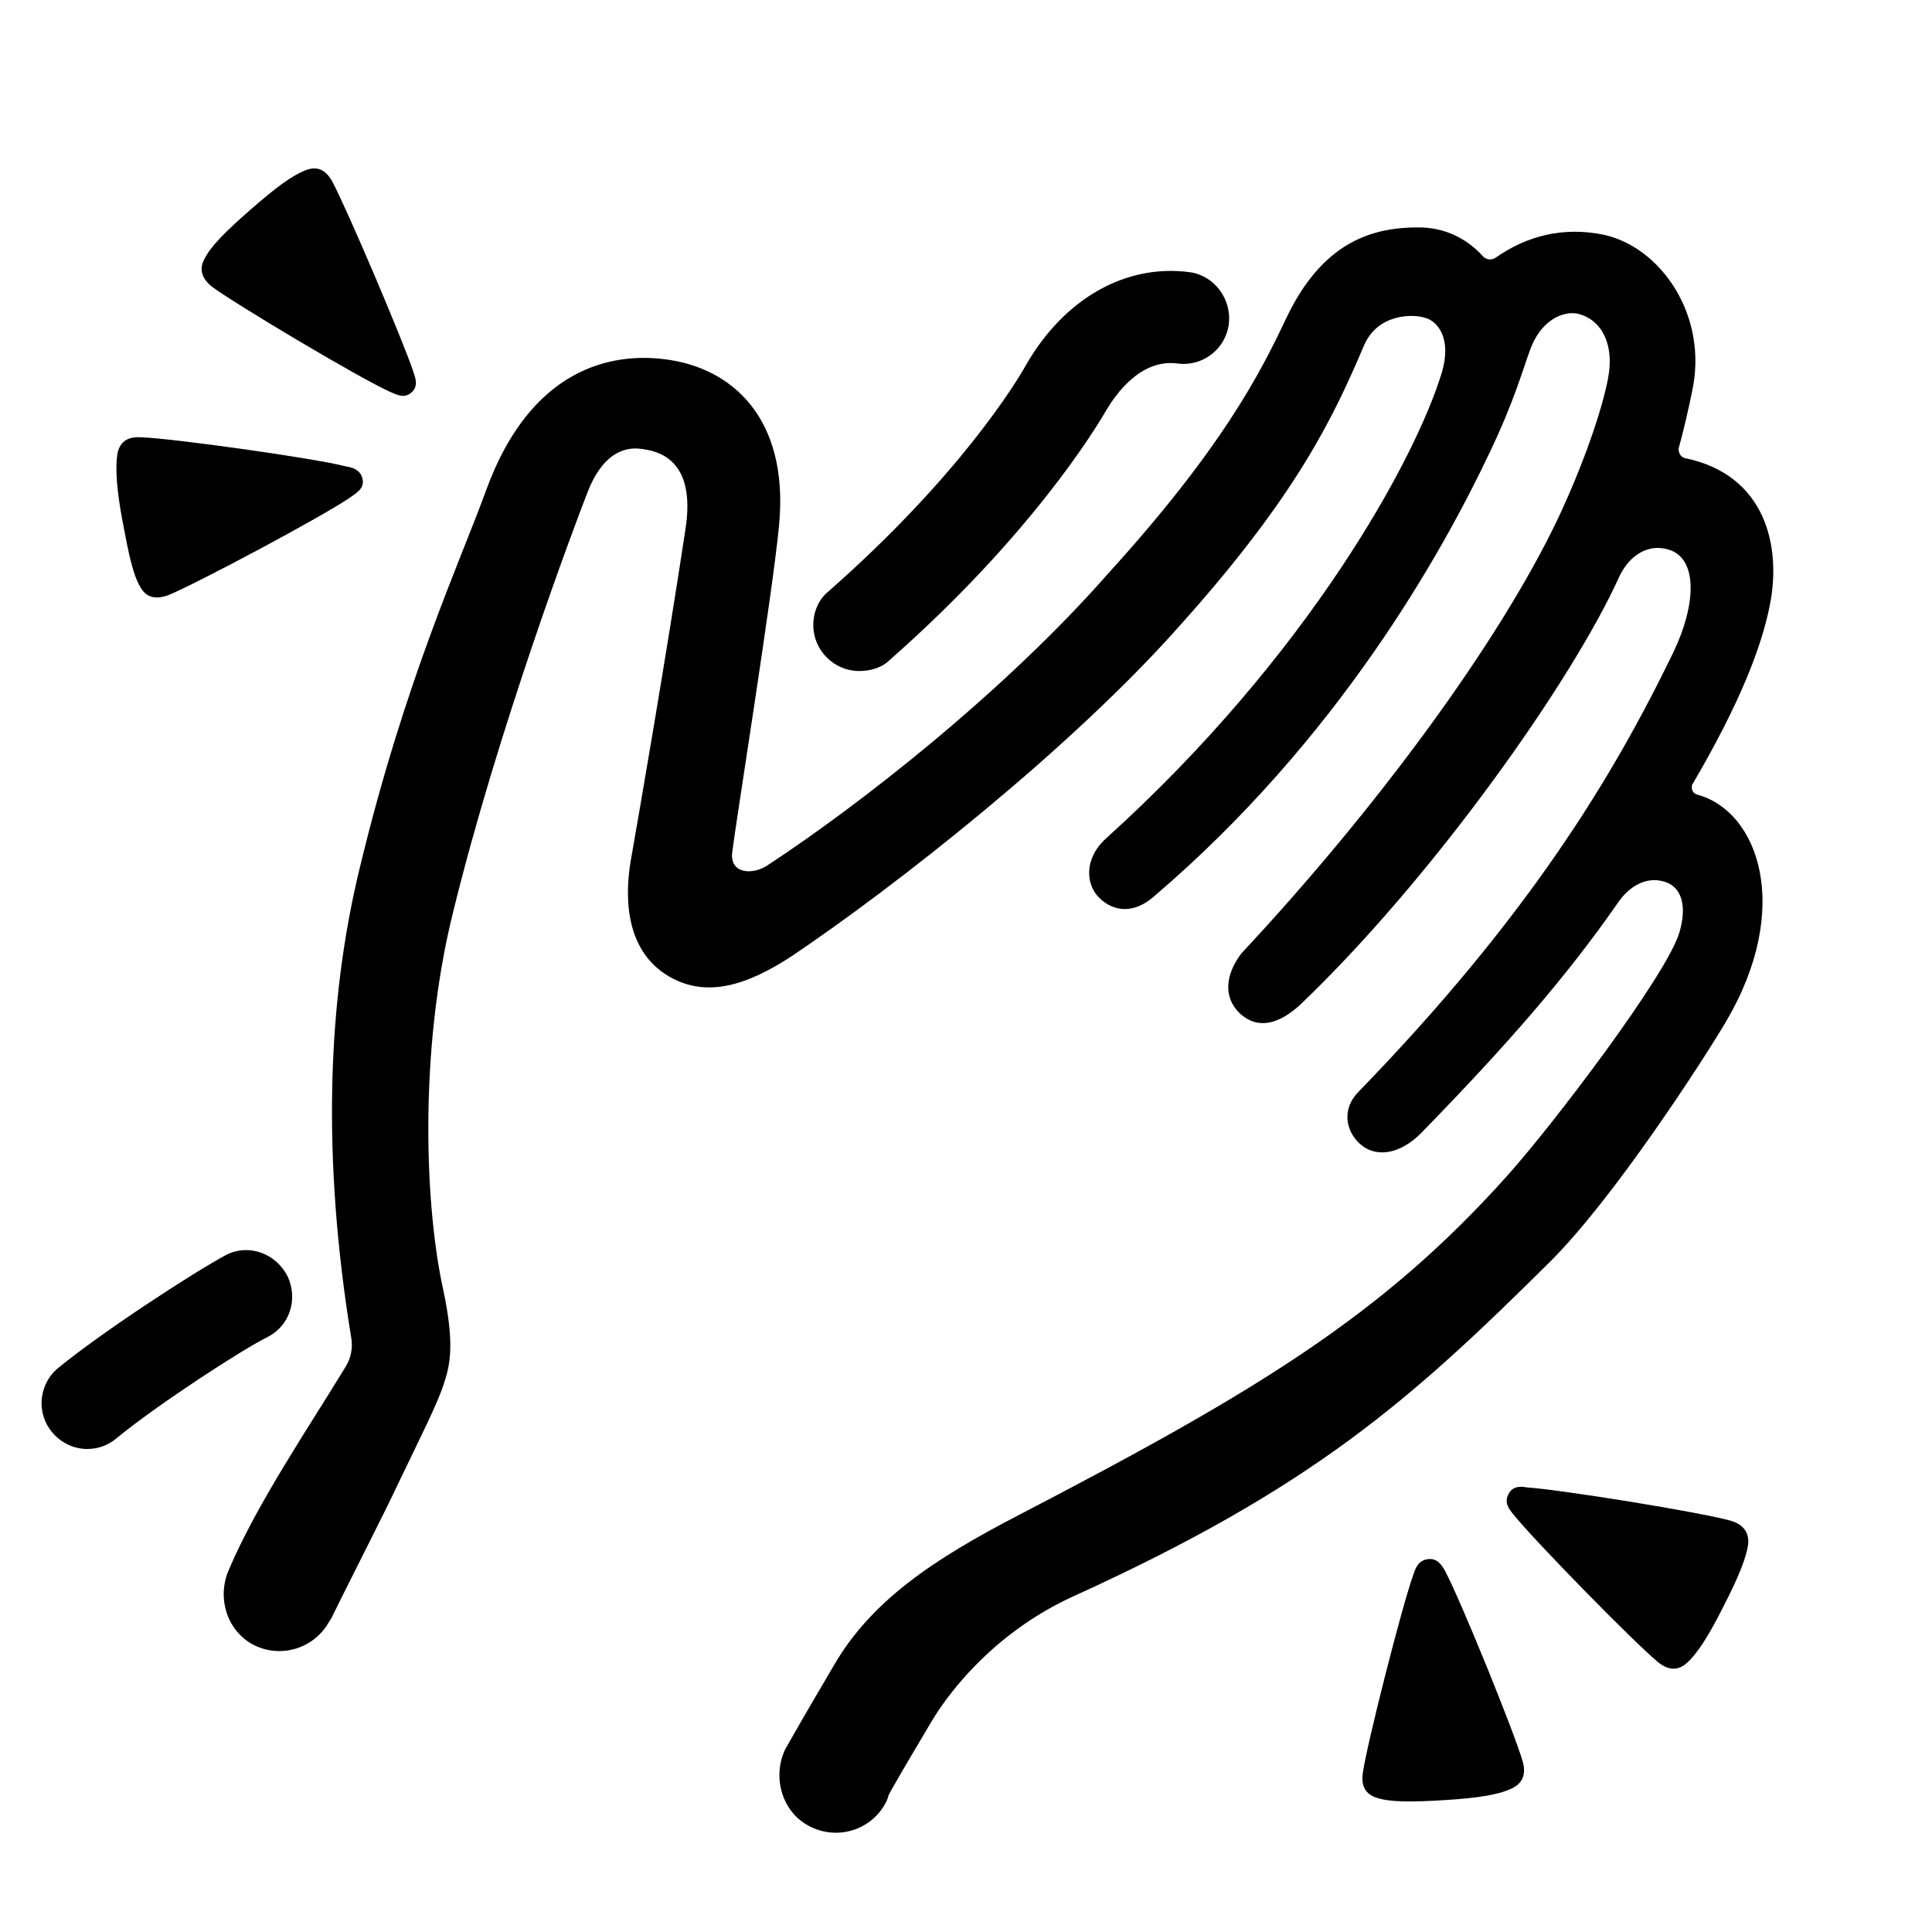
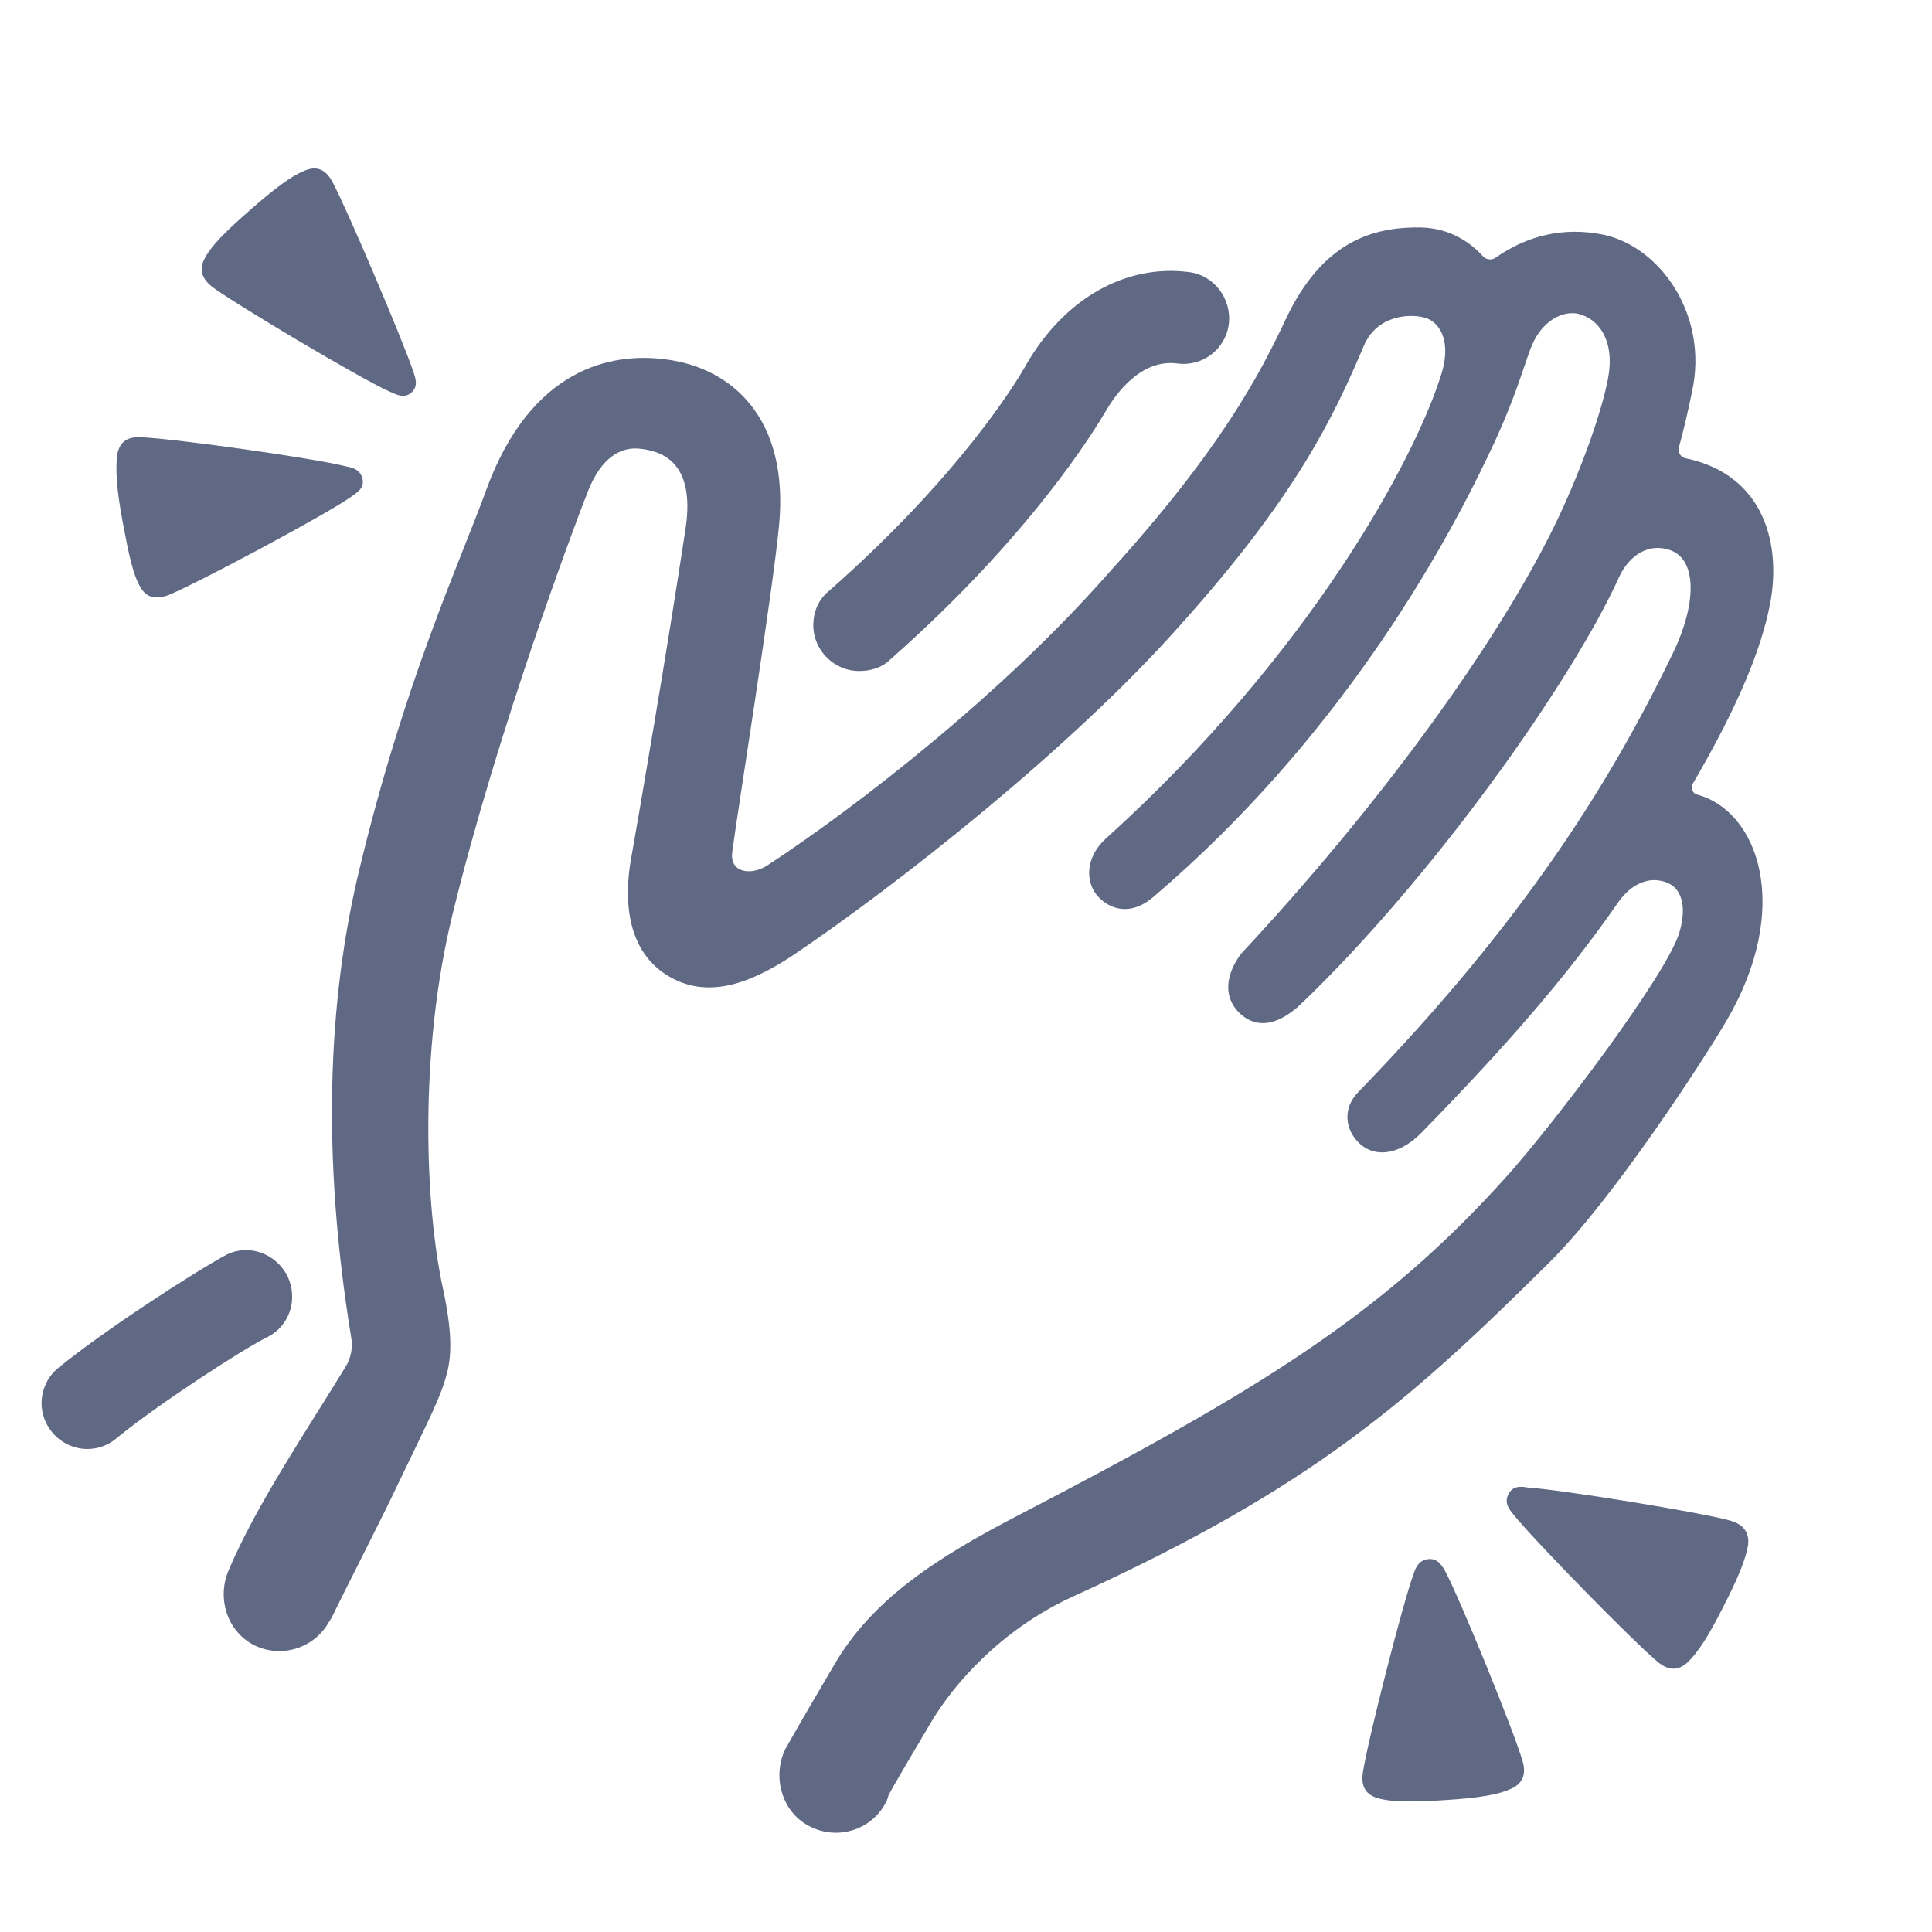
- <svg xmlns="http://www.w3.org/2000/svg" enable-background="new 0 0 186 186" version="1.1" viewBox="0 0 186 186" xml:space="preserve">
+ <svg xmlns="http://www.w3.org/2000/svg" fill="#606984" enable-background="new 0 0 186 186" version="1.1" viewBox="0 0 186 186" xml:space="preserve">
  <path d="m82.7 64.6c-2.4 0-4.4-2-4.4-4.4 0-1.3 0.5-2.5 1.5-3.3 12.5-11 18-20 19-21.8 3.7-6.4 9.6-9.7 15.7-8.9 2.4 0.3 4.1 2.6 3.8 5s-2.5 4.1-4.9 3.8c-3.6-0.5-6 3-6.9 4.5-1.1 1.9-7.3 12.1-20.8 24-0.8 0.8-1.9 1.1-3 1.1" />
  <path d="m8.4 139.5c-2.4 0-4.4-2-4.4-4.4 0-1.3 0.6-2.6 1.6-3.4 4.4-3.6 13.2-9.3 16.2-10.9 2.2-1.1 4.8-0.1 5.9 2.1 1 2.2 0.2 4.7-1.9 5.8-2.3 1.1-10.6 6.5-14.5 9.7-0.8 0.7-1.8 1.1-2.9 1.1" />
  <path d="m119.4 97.6c1.8 1.6 3.8 0.9 5.7-0.8 12.8-12.2 26.3-31.3 30.8-41.3 1-2.1 2.9-3.3 5-2.5 2.5 1 2.4 5.2 0.2 9.8-5.9 12.2-14.1 25.6-30.3 42.3-1.6 1.6-1.3 3.7 0.1 5s3.7 1.2 5.9-1c8.4-8.6 14.1-15.2 18.9-22.1 1.2-1.8 2.8-2.5 4.2-2.2 2.1 0.4 2.5 2.5 1.8 4.9-1.1 4-12.2 18.6-16.6 23.5-12 13.4-24 20.7-47.1 32.7-8.1 4.2-14.1 8.2-17.7 14.4-3.3 5.6-4.3 7.4-4.7 8.1-1.3 2.7-0.3 6.2 2.5 7.5 2.7 1.3 6 0.2 7.3-2.6 0-0.1 0.1-0.2 0.1-0.3s-0.2 0.1 4.2-7.3c2.1-3.5 6.6-8.8 13.6-12 23.1-10.5 32.5-18.9 46-32.3 6.1-6.1 14.6-19.2 16.9-23.1 6.4-10.9 3.1-20.2-2.8-21.8-0.4-0.1-0.6-0.5-0.5-0.9 0-0.1 0-0.1 0.1-0.2 4.5-7.7 6.6-13.1 7.4-17.2 1.1-5.6-0.4-12.5-8.2-14.1-0.4-0.1-0.6-0.5-0.6-0.9 0.5-1.8 1-4 1.3-5.5 1.6-7.3-3-13.9-8.5-15.1-3.9-0.8-7.4 0.1-10.4 2.2-0.4 0.3-1 0.2-1.3-0.2-1.2-1.3-3.1-2.6-5.8-2.7-4.8-0.1-9.6 1.4-13.1 8.8-2.5 5.3-6.2 12.5-17.1 24.5-10.1 11.5-24.1 22.4-32.8 28.1-1.5 1-3.7 0.8-3.4-1.3 0.4-3.2 3.9-25 4.5-31.4 1-10.4-4.6-15.2-10.9-16-5.2-0.7-13 0.8-17.3 12.6-2.5 6.9-7.8 18.2-12.2 36.5-3.1 12.8-3.6 27.8-0.8 45 0.2 1 0 2.1-0.6 3-3.4 5.6-8.5 13.1-11.2 19.5-1.1 2.6-0.2 5.7 2.3 7.1 2.6 1.4 5.9 0.5 7.4-2.2 0.1-0.1 0.1-0.2 0.2-0.3 1.7-3.5 5.1-10.1 6.4-12.9 2.3-4.8 3.9-7.9 4.5-9.9 0.6-1.8 0.9-3.9-0.1-8.7-1.8-8-2.4-23.1 0.9-36.4 4.3-17.6 11.7-37.3 13-40.6s3.2-4.3 5-4.1c1.9 0.2 5.4 1.1 4.4 7.7-1.8 11.9-4.4 27-5.3 32.1-0.4 2.5-0.9 8.3 3.7 11 3.6 2.1 7.5 0.9 11.9-2 9.8-6.6 26.8-19.9 37.4-31.9 11.2-12.5 14.7-20 17.6-26.8 1.3-3.1 4.7-3.1 5.9-2.7 1.2 0.3 2.6 2 1.6 5.3-2.5 8.2-12.7 27.1-32.3 44.8-2.2 2-1.9 4.4-0.8 5.6s3.1 2 5.4 0c17.7-15.1 27.7-33 32.3-42.7 2.3-4.8 3.1-7.7 3.9-9.9 1-2.8 3.1-3.8 4.6-3.5 2.1 0.5 3.6 2.7 2.9 6.3-0.6 3.1-2.4 8.3-4.8 13.4-5.7 12-17.6 28.1-30.5 41.9-1.5 2-1.8 4.2-0.1 5.8" />
  <path d="m39.6 37.8c0.7-0.6 0.4-1.4 0.2-2-1-3-6.4-15.7-7.8-18.3-0.7-1.3-1.6-1.5-2.6-1.1-1.3 0.5-2.9 1.7-5.3 3.8s-3.8 3.5-4.4 4.7c-0.5 0.9-0.4 1.8 0.7 2.7 2.3 1.7 14.2 8.8 17.1 10.1 0.7 0.3 1.4 0.7 2.1 0.1z" />
  <path d="m34.9 46.1c-0.2-0.9-1-1.1-1.6-1.2-3.1-0.8-16.7-2.7-19.7-2.8-1.5-0.1-2.1 0.6-2.3 1.6-0.2 1.3-0.1 3.3 0.5 6.5s1 5.1 1.7 6.3c0.5 0.9 1.3 1.3 2.7 0.8 2.7-1.1 14.9-7.6 17.5-9.4 0.7-0.5 1.4-0.9 1.2-1.8z" />
  <path d="m137.5 150.1c-0.9 0.1-1.2 0.8-1.4 1.4-1.1 3-4.5 16.4-4.9 19.2-0.2 1.4 0.4 2.1 1.4 2.4 1.3 0.4 3.3 0.4 6.5 0.2s5.1-0.5 6.4-1.1c0.9-0.4 1.5-1.2 1.1-2.6-0.8-2.8-6-15.6-7.5-18.4-0.3-0.5-0.7-1.2-1.6-1.1z" />
  <path d="m145.2 143.9c-0.4 0.8 0.1 1.4 0.5 1.9 2 2.5 11.6 12.3 13.9 14.2 1.1 0.9 2 0.8 2.8 0.1 1-0.9 2.1-2.6 3.5-5.4 1.5-2.9 2.2-4.7 2.4-6 0.1-1-0.3-1.9-1.7-2.3-2.8-0.8-16.4-3-19.6-3.2-0.5-0.1-1.4-0.2-1.8 0.7z" />
</svg>
